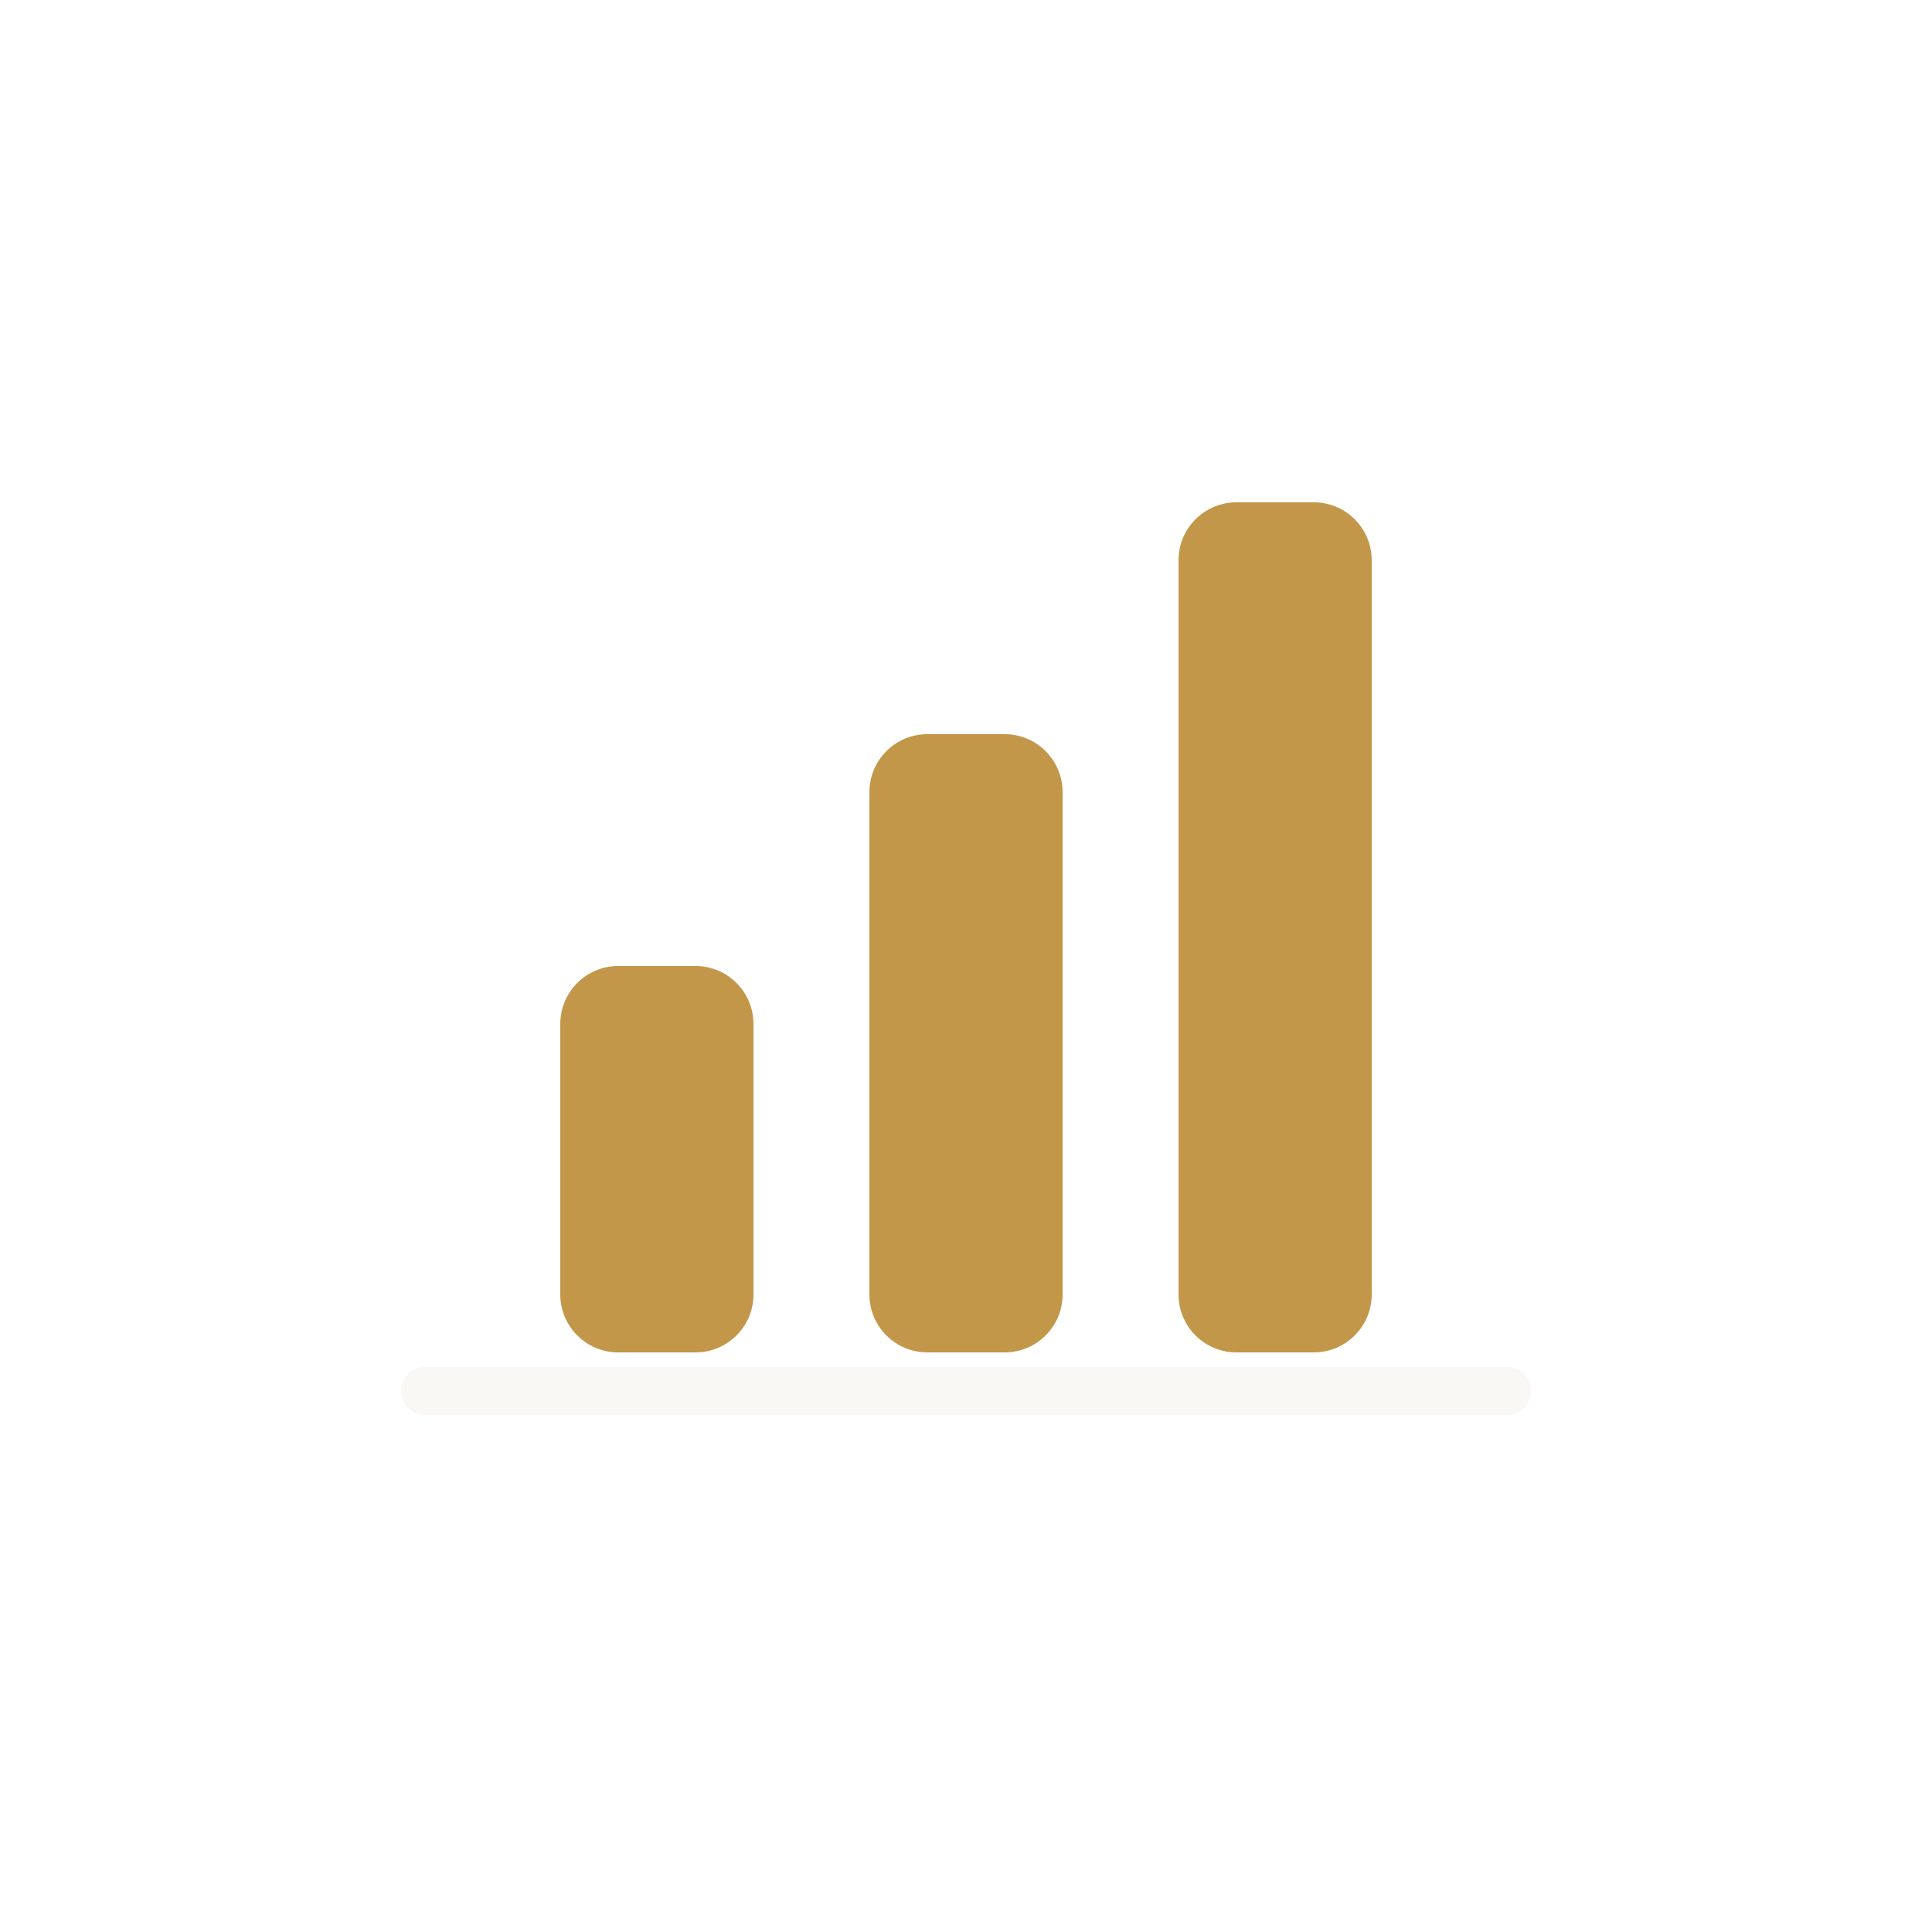
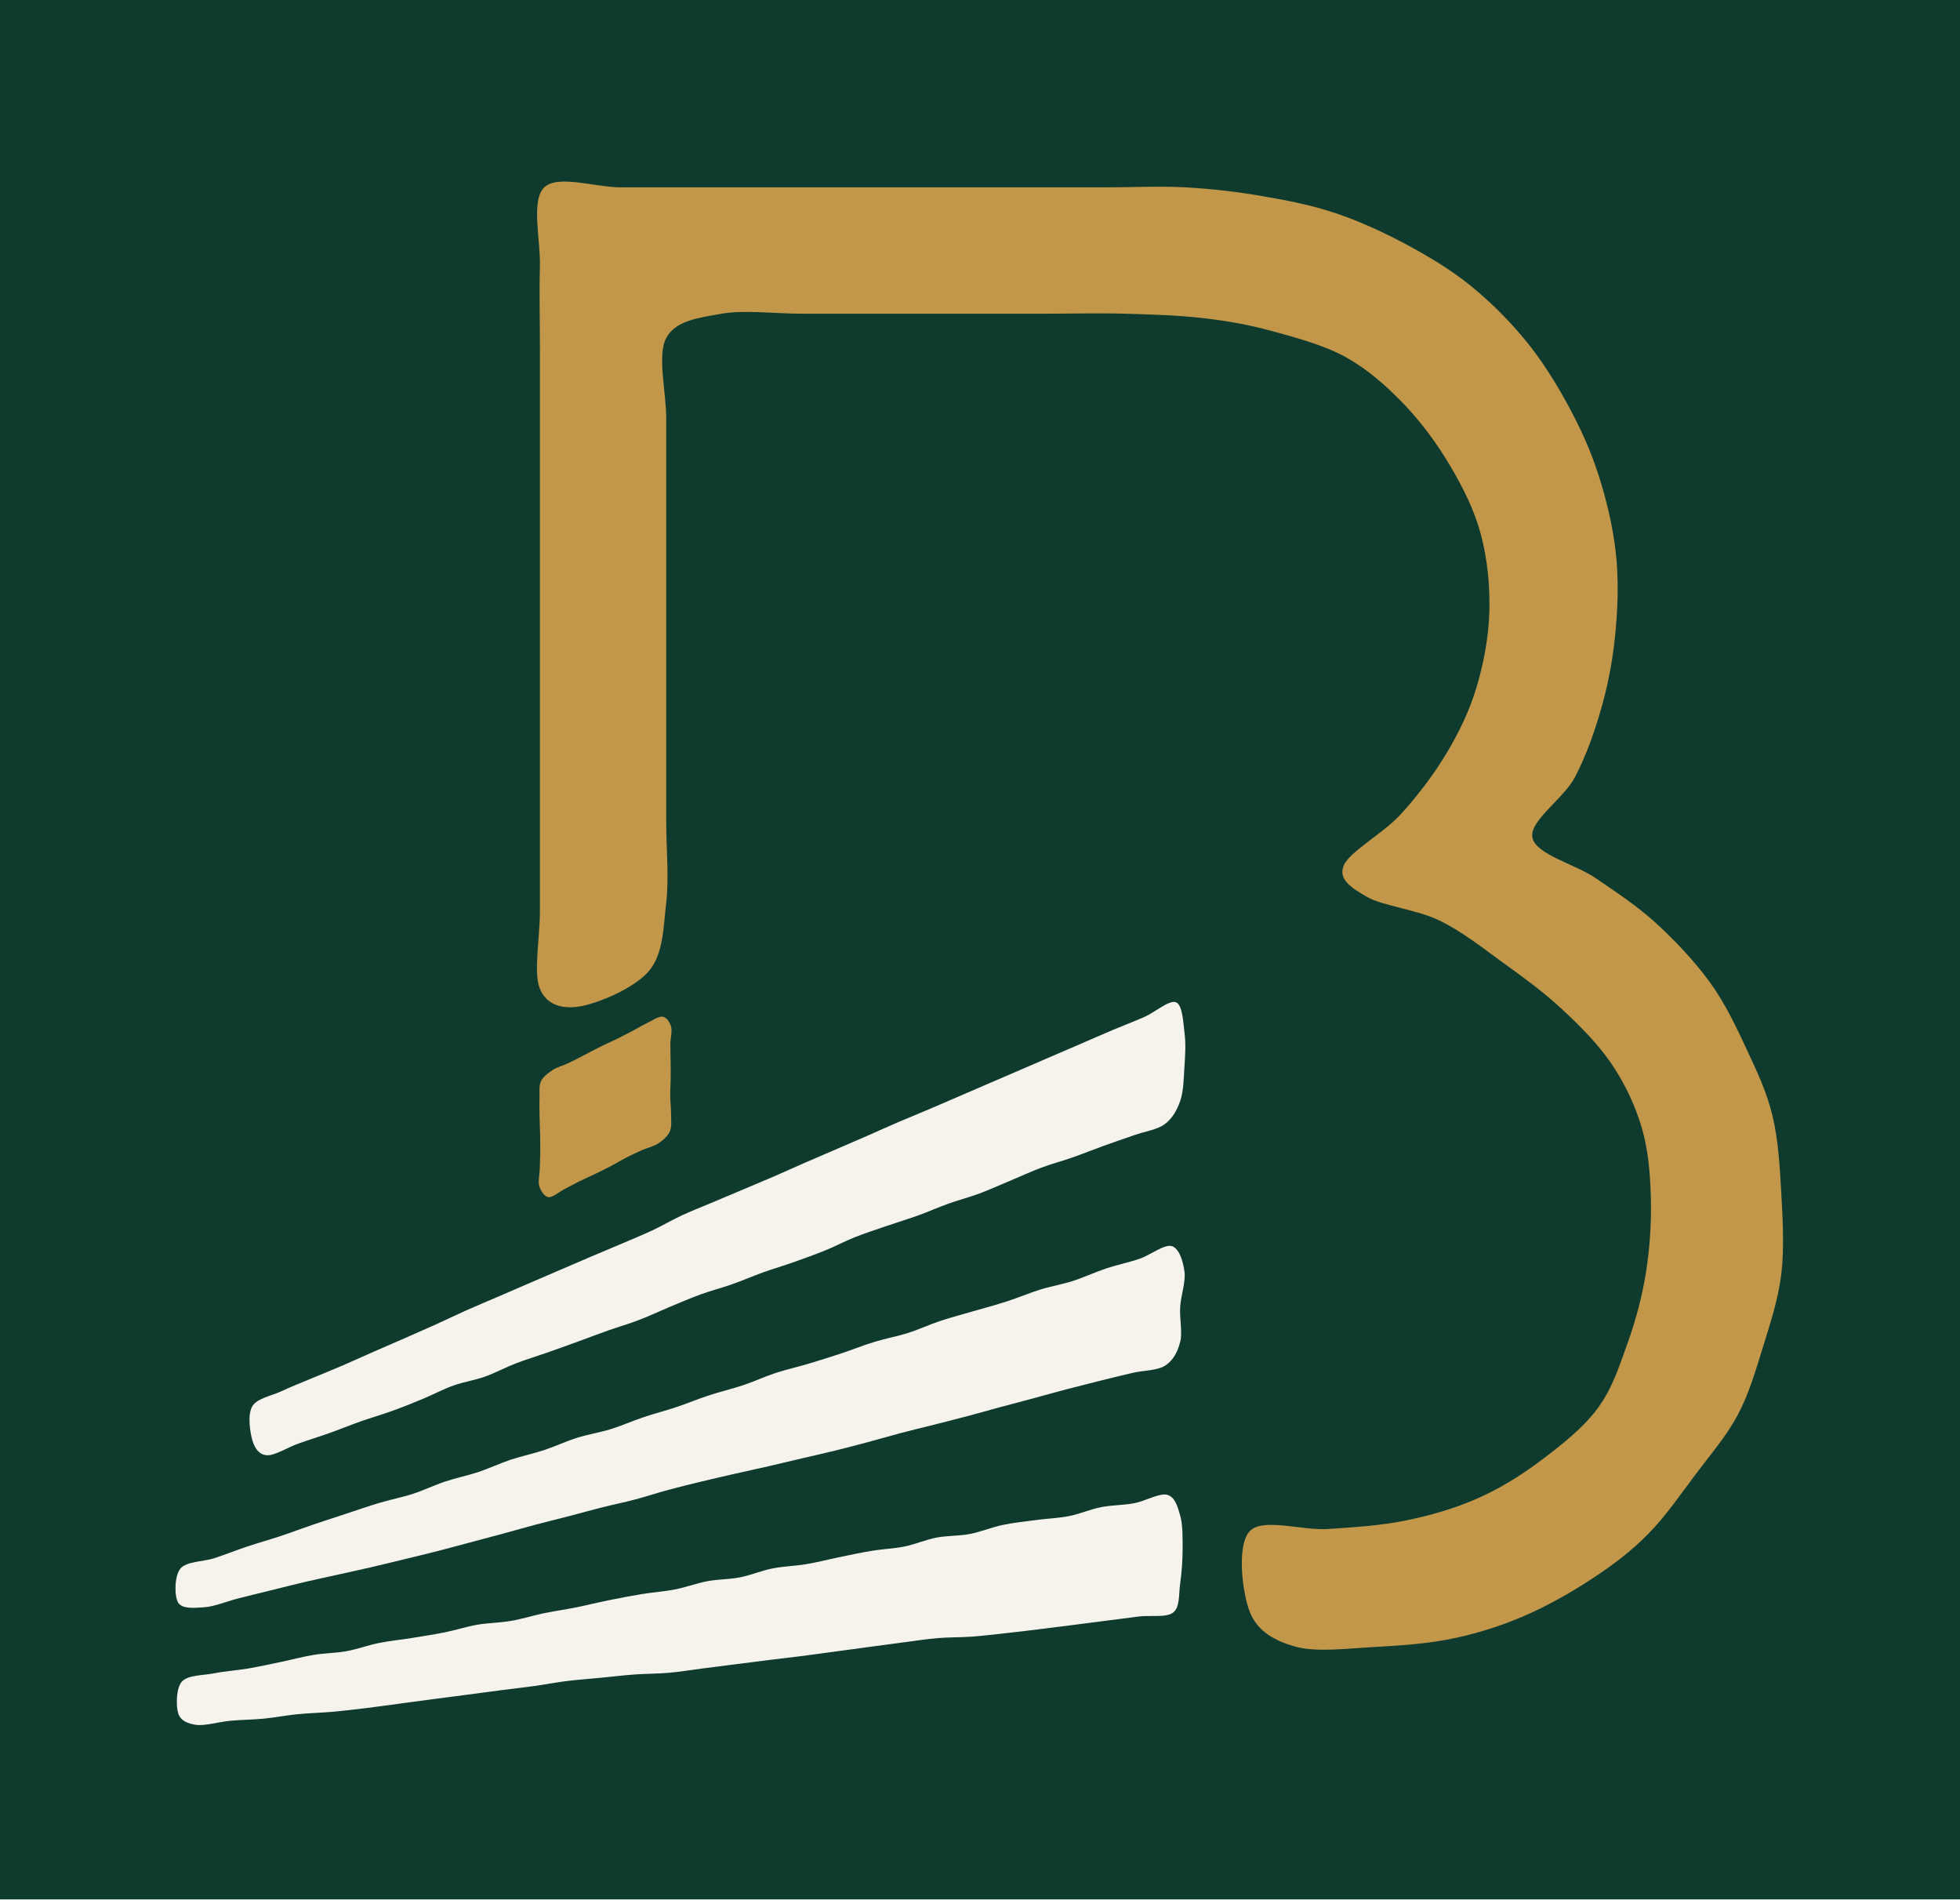
- <svg xmlns="http://www.w3.org/2000/svg" viewBox="0 0 100 100" width="100" height="100">
-   <rect x="29" y="50" width="10" height="20" rx="3" fill="#C2974A" />
-   <rect x="45" y="38" width="10" height="32" rx="3" fill="#C2974A" />
-   <rect x="61" y="26" width="10" height="44" rx="3" fill="#C2974A" />
-   <line x1="22" y1="72" x2="78" y2="72" stroke="#F6F3EC" stroke-width="2.5" stroke-linecap="round" opacity="0.55" />
+ <svg xmlns="http://www.w3.org/2000/svg" viewBox="0 0 450 436" width="450" height="436">
+   <rect width="450" height="436" fill="#0E3B2E" />
+   <g fill="#C2974A" fill-rule="evenodd">
+     <path d="M 152.11,233.38 C 151.16,233.25 149.61,234.34 148.40,234.92 C 147.19,235.50 146.05,236.22 144.86,236.84 C 143.68,237.46 142.50,238.05 141.30,238.64 C 140.11,239.22 138.89,239.75 137.69,240.34 C 136.49,240.94 135.29,241.59 134.10,242.21 C 132.91,242.82 131.75,243.45 130.55,244.02 C 129.35,244.59 127.94,244.92 126.88,245.62 C 125.82,246.33 124.68,247.14 124.18,248.25 C 123.68,249.35 123.92,250.90 123.87,252.24 C 123.82,253.57 123.86,254.93 123.88,256.27 C 123.90,257.62 123.97,258.94 124.00,260.28 C 124.02,261.62 124.05,262.97 124.04,264.31 C 124.03,265.64 123.96,266.93 123.93,268.26 C 123.89,269.60 123.49,271.21 123.82,272.30 C 124.16,273.39 124.98,274.69 125.94,274.80 C 126.89,274.91 128.35,273.60 129.54,272.99 C 130.73,272.38 131.91,271.72 133.10,271.13 C 134.29,270.54 135.48,270.03 136.68,269.45 C 137.88,268.87 139.12,268.27 140.30,267.65 C 141.49,267.03 142.61,266.33 143.80,265.72 C 144.99,265.11 146.22,264.53 147.44,263.99 C 148.67,263.45 150.08,263.18 151.14,262.47 C 152.20,261.75 153.32,260.81 153.80,259.68 C 154.29,258.55 154.06,257.02 154.07,255.69 C 154.08,254.35 153.89,252.98 153.88,251.65 C 153.86,250.32 153.97,249.03 153.98,247.70 C 154.00,246.37 153.99,245.03 153.97,243.69 C 153.96,242.35 153.89,240.99 153.91,239.65 C 153.92,238.31 154.38,236.71 154.08,235.66 C 153.78,234.62 153.06,233.50 152.11,233.38 Z" />
+     <path d="M 124.95,43.02 C 121.84,46.03 124.13,55.01 123.96,61.11 C 123.79,67.22 123.96,73.46 123.96,79.63 C 123.96,85.81 123.96,91.98 123.96,98.15 C 123.96,104.33 123.96,110.50 123.96,116.67 C 123.96,122.85 123.96,129.02 123.96,135.19 C 123.96,141.37 123.96,147.54 123.96,153.71 C 123.96,159.88 123.96,166.06 123.96,172.23 C 123.96,178.40 123.96,184.58 123.96,190.75 C 123.96,196.92 123.96,203.23 123.96,209.27 C 123.96,215.30 122.43,223.34 123.95,226.96 C 125.47,230.59 128.89,231.71 133.07,231.03 C 137.25,230.35 145.69,226.84 149.01,222.87 C 152.32,218.90 152.30,212.91 152.96,207.22 C 153.62,201.52 152.96,194.87 152.96,188.70 C 152.96,182.52 152.96,176.35 152.96,170.18 C 152.96,164.00 152.96,157.83 152.96,151.66 C 152.96,145.48 152.96,139.31 152.96,133.14 C 152.96,126.97 152.96,120.79 152.96,114.62 C 152.96,108.45 152.96,102.27 152.96,96.10 C 152.96,89.93 150.85,81.59 152.96,77.58 C 155.08,73.57 160.45,72.95 165.65,72.02 C 170.85,71.09 178.00,72.01 184.17,72.01 C 190.35,72.01 196.52,72.01 202.69,72.01 C 208.86,72.01 215.04,72.01 221.21,72.01 C 227.38,72.01 233.56,72.01 239.73,72.01 C 245.90,72.01 252.15,71.84 258.25,72.01 C 264.35,72.18 270.68,72.37 276.34,73.04 C 282.00,73.71 286.75,74.53 292.21,76.04 C 297.67,77.54 304.06,79.24 309.11,82.06 C 314.16,84.88 318.50,88.77 322.49,92.94 C 326.48,97.12 330.14,102.14 333.06,107.11 C 335.98,112.08 338.54,117.19 340.02,122.75 C 341.50,128.31 342.11,134.62 341.94,140.46 C 341.77,146.29 340.63,152.36 339.00,157.76 C 337.37,163.16 335.05,167.99 332.14,172.86 C 329.23,177.73 325.48,182.68 321.54,186.98 C 317.60,191.29 309.78,195.54 308.50,198.69 C 307.21,201.83 310.18,203.77 313.84,205.87 C 317.50,207.97 325.23,208.76 330.44,211.28 C 335.65,213.80 340.42,217.61 345.12,221.01 C 349.82,224.40 354.49,227.80 358.64,231.67 C 362.79,235.54 366.97,239.72 370.02,244.24 C 373.07,248.77 375.42,253.72 376.92,258.81 C 378.42,263.91 378.86,269.26 379.02,274.81 C 379.19,280.35 378.79,286.51 377.90,292.09 C 377.01,297.67 375.55,303.08 373.69,308.29 C 371.83,313.50 370.13,318.82 366.76,323.35 C 363.40,327.88 358.11,332.01 353.50,335.46 C 348.89,338.90 344.25,341.74 339.11,344.00 C 333.97,346.27 328.37,347.88 322.68,349.04 C 316.98,350.20 310.90,350.57 304.94,350.98 C 298.98,351.39 289.90,348.31 286.91,351.49 C 283.91,354.67 285.19,365.63 286.96,370.05 C 288.72,374.47 292.67,376.68 297.51,378.01 C 302.36,379.34 310.01,378.35 316.05,378.03 C 322.09,377.71 328.08,377.27 333.76,376.07 C 339.43,374.88 344.76,373.18 350.11,370.86 C 355.47,368.54 361.15,365.29 365.87,362.16 C 370.60,359.03 374.54,356.04 378.46,352.06 C 382.38,348.09 385.96,342.87 389.39,338.31 C 392.81,333.75 396.44,329.58 399.01,324.72 C 401.57,319.87 403.10,314.59 404.76,309.20 C 406.42,303.81 408.28,298.27 408.98,292.38 C 409.68,286.49 409.30,279.90 408.97,273.86 C 408.63,267.82 408.28,261.65 406.96,256.17 C 405.64,250.68 403.43,246.02 401.05,240.93 C 398.66,235.83 396.17,230.46 392.68,225.62 C 389.19,220.77 384.51,215.84 380.13,211.84 C 375.75,207.84 371.14,204.87 366.42,201.62 C 361.71,198.36 352.64,196.18 351.84,192.30 C 351.04,188.42 358.94,183.46 361.62,178.34 C 364.30,173.22 366.36,167.25 367.92,161.59 C 369.48,155.92 370.47,150.15 370.97,144.33 C 371.48,138.50 371.62,132.54 370.95,126.64 C 370.28,120.74 368.77,114.49 366.97,108.93 C 365.17,103.36 362.88,98.32 360.13,93.24 C 357.38,88.16 354.21,83.03 350.49,78.44 C 346.76,73.85 342.34,69.41 337.79,65.71 C 333.24,62.02 328.34,59.06 323.18,56.27 C 318.02,53.49 312.37,50.87 306.83,49.00 C 301.29,47.12 295.71,46.03 289.95,45.04 C 284.19,44.04 278.31,43.35 272.27,43.01 C 266.24,42.67 259.93,43.01 253.75,43.01 C 247.58,43.01 241.41,43.01 235.23,43.01 C 229.06,43.01 222.89,43.01 216.71,43.01 C 210.54,43.01 204.37,43.01 198.20,43.01 C 192.02,43.01 185.85,43.01 179.68,43.01 C 173.50,43.01 167.33,43.01 161.16,43.01 C 154.98,43.01 148.67,43.01 142.64,43.01 C 136.60,43.01 128.07,40.00 124.95,43.02 Z" />
+   </g>
+   <g fill="#F6F3EC" fill-rule="evenodd">
+     <path d="M 267.99,343.13 C 266.23,342.65 262.89,344.60 260.36,345.07 C 257.83,345.54 255.29,345.47 252.81,345.96 C 250.33,346.45 247.95,347.52 245.47,348.01 C 242.99,348.50 240.47,348.57 237.93,348.91 C 235.38,349.25 232.76,349.51 230.21,350.05 C 227.66,350.58 225.15,351.65 222.63,352.13 C 220.10,352.61 217.53,352.47 215.04,352.95 C 212.56,353.42 210.18,354.48 207.70,354.99 C 205.23,355.49 202.70,355.56 200.19,355.98 C 197.68,356.39 195.14,356.95 192.62,357.46 C 190.11,357.98 187.65,358.63 185.10,359.05 C 182.54,359.48 179.84,359.53 177.32,360.04 C 174.79,360.54 172.45,361.57 169.97,362.06 C 167.49,362.55 164.91,362.49 162.42,362.96 C 159.93,363.42 157.54,364.35 155.02,364.84 C 152.49,365.34 149.84,365.51 147.28,365.93 C 144.73,366.35 142.20,366.84 139.68,367.35 C 137.17,367.86 134.65,368.49 132.18,368.99 C 129.70,369.48 127.28,369.82 124.81,370.33 C 122.34,370.85 119.89,371.63 117.35,372.07 C 114.80,372.51 112.08,372.52 109.53,372.96 C 106.99,373.41 104.59,374.21 102.07,374.71 C 99.55,375.22 96.94,375.61 94.42,376.02 C 91.91,376.42 89.45,376.65 86.97,377.15 C 84.49,377.65 82.06,378.57 79.56,379.02 C 77.07,379.48 74.51,379.46 72.00,379.88 C 69.48,380.29 66.99,380.98 64.48,381.50 C 61.97,382.02 59.47,382.57 56.92,383.01 C 54.37,383.44 51.71,383.60 49.19,384.10 C 46.66,384.60 43.14,384.47 41.76,386.01 C 40.39,387.55 40.39,391.69 40.94,393.35 C 41.49,395.00 43.08,395.66 45.07,395.94 C 47.05,396.21 50.27,395.24 52.85,395.00 C 55.43,394.76 57.99,394.76 60.57,394.51 C 63.15,394.26 65.71,393.75 68.33,393.49 C 70.95,393.23 73.66,393.18 76.29,392.94 C 78.92,392.71 81.56,392.39 84.12,392.08 C 86.67,391.77 89.08,391.42 91.62,391.08 C 94.17,390.74 96.79,390.38 99.38,390.04 C 101.96,389.70 104.56,389.37 107.14,389.03 C 109.73,388.69 112.32,388.34 114.91,388.00 C 117.50,387.67 120.15,387.37 122.68,387.02 C 125.22,386.66 127.58,386.20 130.13,385.88 C 132.69,385.56 135.42,385.37 138.00,385.12 C 140.58,384.87 143.01,384.57 145.62,384.38 C 148.22,384.19 151.05,384.21 153.64,383.98 C 156.23,383.75 158.61,383.34 161.16,383.01 C 163.71,382.69 166.34,382.35 168.93,382.02 C 171.52,381.69 174.11,381.35 176.71,381.03 C 179.30,380.71 181.91,380.42 184.50,380.09 C 187.09,379.75 189.67,379.39 192.25,379.04 C 194.84,378.69 197.46,378.34 200.01,377.99 C 202.55,377.65 204.96,377.32 207.51,376.99 C 210.06,376.66 212.70,376.24 215.30,376.02 C 217.89,375.81 220.47,375.87 223.08,375.69 C 225.68,375.50 228.36,375.17 230.93,374.89 C 233.50,374.61 235.93,374.32 238.49,374.00 C 241.04,373.69 243.68,373.35 246.27,373.02 C 248.86,372.69 251.49,372.35 254.04,372.02 C 256.59,371.69 259.00,371.37 261.56,371.05 C 264.12,370.74 267.82,371.39 269.38,370.13 C 270.95,368.86 270.60,365.91 270.96,363.48 C 271.31,361.04 271.52,358.11 271.52,355.51 C 271.52,352.92 271.56,349.99 270.97,347.92 C 270.38,345.86 269.76,343.60 267.99,343.13 Z" />
+     <path d="M 269.03,286.04 C 267.31,285.55 264.13,288.10 261.62,288.95 C 259.11,289.81 256.52,290.32 253.97,291.17 C 251.42,292.02 248.84,293.23 246.33,294.04 C 243.81,294.85 241.39,295.23 238.86,296.01 C 236.33,296.80 233.71,297.91 231.15,298.74 C 228.59,299.57 226.06,300.23 223.51,300.97 C 220.97,301.72 218.39,302.38 215.88,303.22 C 213.37,304.05 210.99,305.18 208.46,305.98 C 205.94,306.78 203.28,307.25 200.75,308.03 C 198.22,308.80 195.77,309.80 193.27,310.63 C 190.76,311.46 188.23,312.26 185.69,313.02 C 183.15,313.78 180.54,314.36 178.03,315.18 C 175.51,316.01 173.17,317.12 170.62,317.97 C 168.07,318.82 165.30,319.47 162.75,320.31 C 160.20,321.14 157.81,322.16 155.30,322.99 C 152.79,323.83 150.21,324.48 147.71,325.33 C 145.20,326.17 142.80,327.26 140.27,328.04 C 137.74,328.83 135.10,329.23 132.53,330.03 C 129.97,330.84 127.43,332.04 124.87,332.88 C 122.32,333.72 119.73,334.25 117.22,335.08 C 114.72,335.92 112.34,337.06 109.83,337.90 C 107.32,338.73 104.68,339.26 102.18,340.09 C 99.67,340.93 97.30,342.10 94.78,342.91 C 92.27,343.73 89.62,344.23 87.08,344.99 C 84.54,345.75 82.09,346.61 79.54,347.45 C 76.99,348.29 74.31,349.15 71.76,350.02 C 69.22,350.88 66.80,351.81 64.29,352.64 C 61.78,353.47 59.22,354.18 56.71,355.02 C 54.21,355.86 51.80,356.82 49.25,357.67 C 46.70,358.51 42.79,358.37 41.41,360.08 C 40.02,361.78 40.00,366.42 40.92,367.90 C 41.85,369.38 44.65,369.10 46.94,368.94 C 49.23,368.78 52.13,367.56 54.67,366.92 C 57.21,366.27 59.64,365.69 62.18,365.06 C 64.73,364.43 67.39,363.75 69.95,363.15 C 72.51,362.55 75.01,362.03 77.54,361.46 C 80.07,360.90 82.56,360.37 85.13,359.77 C 87.69,359.18 90.36,358.52 92.91,357.90 C 95.46,357.28 97.93,356.69 100.43,356.05 C 102.93,355.41 105.37,354.74 107.90,354.07 C 110.43,353.40 113.08,352.70 115.61,352.01 C 118.13,351.33 120.51,350.63 123.04,349.96 C 125.57,349.29 128.25,348.65 130.79,347.99 C 133.32,347.33 135.75,346.64 138.25,346.01 C 140.75,345.38 143.26,344.88 145.79,344.21 C 148.32,343.54 150.87,342.69 153.44,342.00 C 156.00,341.30 158.64,340.67 161.19,340.05 C 163.75,339.44 166.22,338.86 168.75,338.29 C 171.27,337.71 173.77,337.19 176.33,336.60 C 178.90,336.01 181.57,335.36 184.13,334.76 C 186.69,334.16 189.18,333.61 191.69,332.99 C 194.19,332.37 196.64,331.74 199.17,331.06 C 201.70,330.39 204.32,329.61 206.86,328.94 C 209.39,328.27 211.82,327.70 214.36,327.06 C 216.90,326.41 219.57,325.74 222.10,325.07 C 224.63,324.40 227.02,323.72 229.54,323.03 C 232.07,322.35 234.73,321.66 237.25,320.98 C 239.78,320.30 242.17,319.62 244.70,318.95 C 247.23,318.29 249.90,317.61 252.44,316.98 C 254.99,316.35 257.46,315.74 259.97,315.15 C 262.49,314.56 265.70,314.64 267.53,313.46 C 269.37,312.27 270.39,310.28 270.96,308.04 C 271.53,305.80 270.79,302.72 270.96,300.03 C 271.12,297.33 272.27,294.22 271.95,291.89 C 271.63,289.56 270.75,286.53 269.03,286.04 Z" />
+     <path d="M 270.00,230.07 C 268.47,229.44 265.17,232.37 262.78,233.42 C 260.39,234.47 258.04,235.36 255.67,236.35 C 253.31,237.35 250.97,238.38 248.61,239.40 C 246.26,240.41 243.91,241.43 241.55,242.44 C 239.20,243.46 236.84,244.47 234.49,245.49 C 232.14,246.50 229.78,247.52 227.43,248.53 C 225.08,249.55 222.72,250.56 220.37,251.58 C 218.02,252.59 215.67,253.62 213.31,254.62 C 210.95,255.63 208.57,256.58 206.22,257.59 C 203.86,258.61 201.53,259.67 199.18,260.70 C 196.83,261.72 194.47,262.73 192.12,263.75 C 189.77,264.76 187.45,265.75 185.06,266.79 C 182.67,267.83 180.19,268.97 177.80,270.00 C 175.41,271.03 173.08,272.00 170.72,273.00 C 168.36,274.00 165.99,274.99 163.63,275.99 C 161.27,276.99 158.88,277.91 156.55,278.99 C 154.23,280.07 152.04,281.37 149.67,282.48 C 147.31,283.58 144.78,284.60 142.39,285.63 C 139.99,286.65 137.67,287.62 135.31,288.62 C 132.95,289.63 130.60,290.65 128.24,291.66 C 125.89,292.68 123.53,293.69 121.18,294.70 C 118.83,295.71 116.47,296.73 114.12,297.75 C 111.77,298.76 109.40,299.75 107.06,300.79 C 104.72,301.84 102.41,302.96 100.07,304.02 C 97.74,305.07 95.42,306.08 93.04,307.13 C 90.65,308.17 88.15,309.25 85.76,310.30 C 83.38,311.35 81.08,312.40 78.73,313.41 C 76.37,314.43 74.00,315.38 71.63,316.37 C 69.27,317.37 66.84,318.30 64.55,319.38 C 62.27,320.45 59.00,320.96 57.90,322.85 C 56.80,324.73 57.40,328.83 57.97,330.70 C 58.53,332.56 59.54,333.94 61.30,334.05 C 63.06,334.16 66.14,332.20 68.52,331.36 C 70.90,330.51 73.20,329.82 75.58,328.97 C 77.96,328.13 80.37,327.14 82.79,326.28 C 85.21,325.43 87.73,324.71 90.10,323.85 C 92.48,322.99 94.70,322.10 97.03,321.13 C 99.36,320.17 101.70,318.90 104.08,318.05 C 106.45,317.20 108.91,316.86 111.29,316.02 C 113.67,315.18 116.00,313.90 118.36,312.99 C 120.71,312.08 123.02,311.40 125.41,310.56 C 127.79,309.73 130.28,308.83 132.65,307.97 C 135.03,307.10 137.30,306.23 139.64,305.40 C 141.99,304.57 144.35,303.90 146.70,303.00 C 149.06,302.10 151.41,300.98 153.78,299.99 C 156.15,299.01 158.54,297.97 160.91,297.11 C 163.28,296.25 165.63,295.66 168.01,294.82 C 170.40,293.98 172.82,292.93 175.20,292.07 C 177.58,291.22 179.89,290.55 182.27,289.71 C 184.65,288.86 187.15,287.97 189.48,287.02 C 191.82,286.07 193.94,284.93 196.28,283.99 C 198.63,283.06 201.11,282.26 203.54,281.43 C 205.97,280.59 208.48,279.84 210.85,278.98 C 213.22,278.12 215.45,277.12 217.79,276.28 C 220.13,275.45 222.51,274.84 224.88,273.96 C 227.24,273.08 229.61,271.99 231.98,271.01 C 234.34,270.02 236.71,268.92 239.07,268.04 C 241.43,267.15 243.78,266.55 246.16,265.72 C 248.55,264.88 251.00,263.89 253.37,263.03 C 255.75,262.17 258.07,261.40 260.41,260.57 C 262.75,259.74 265.65,259.35 267.42,258.04 C 269.18,256.73 270.22,254.85 270.98,252.68 C 271.73,250.51 271.76,247.58 271.93,245.01 C 272.10,242.43 272.29,239.71 271.97,237.22 C 271.65,234.73 271.53,230.71 270.00,230.07 Z" />
+   </g>
</svg>
